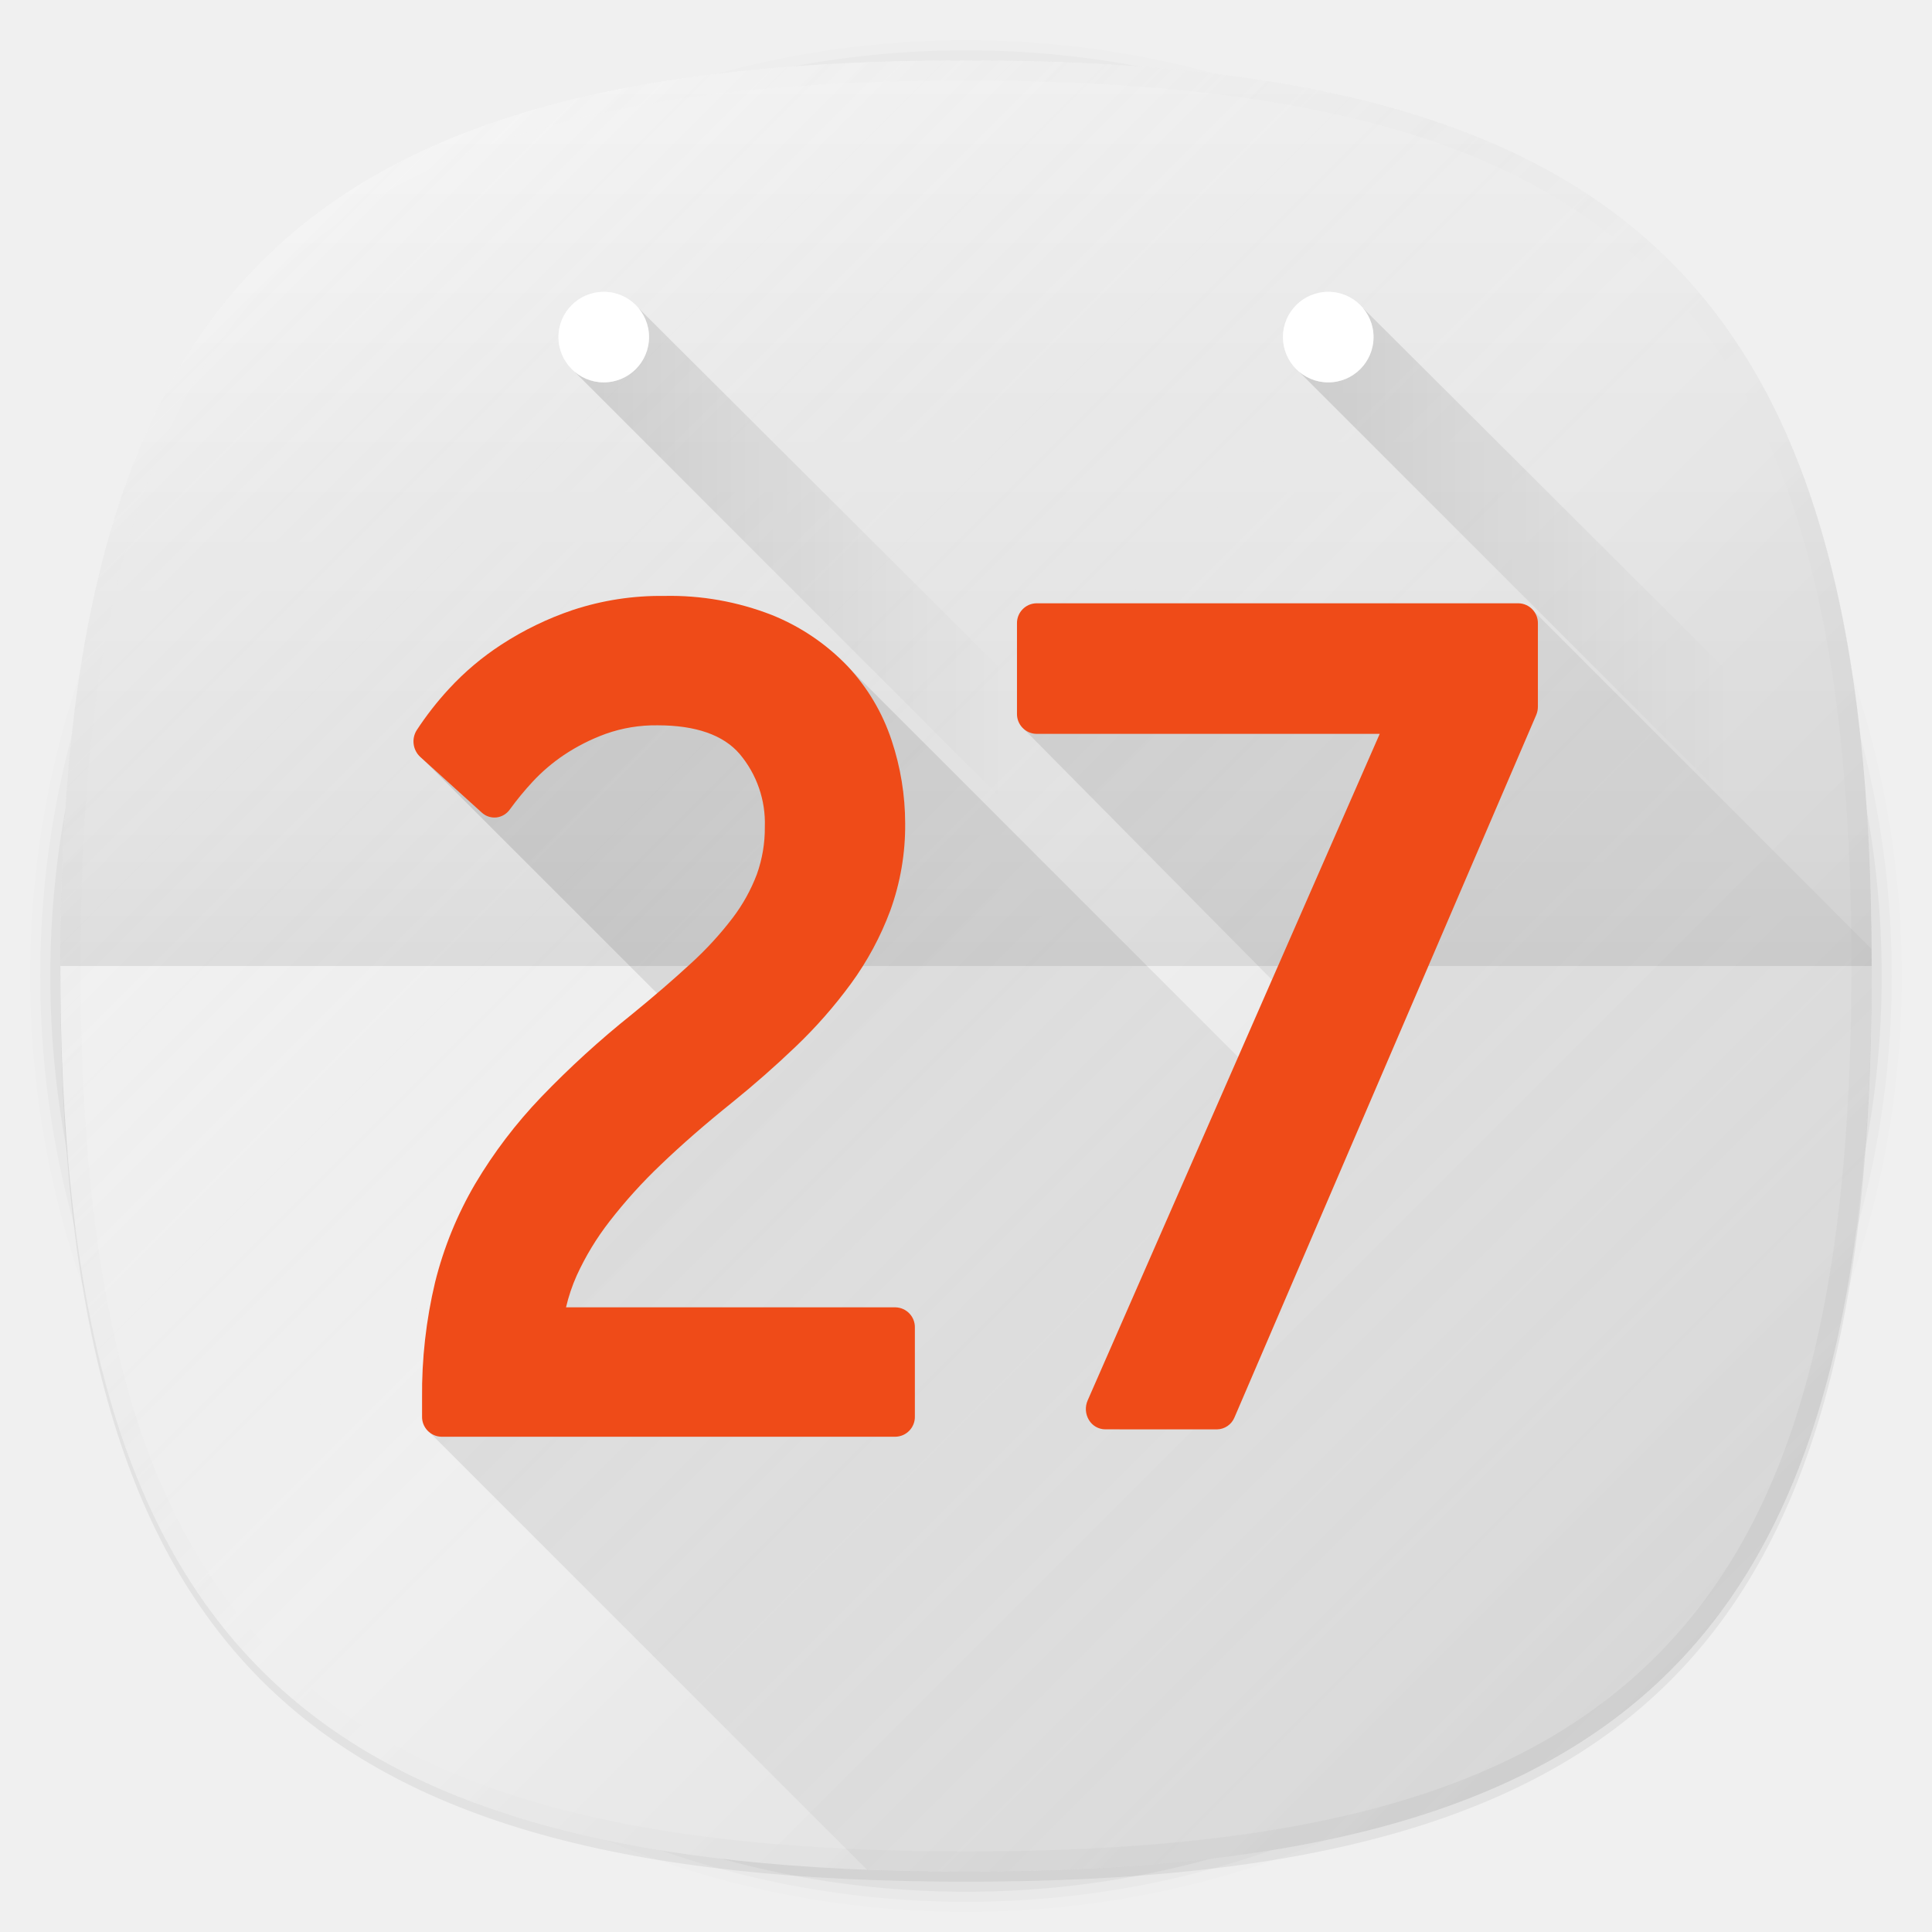
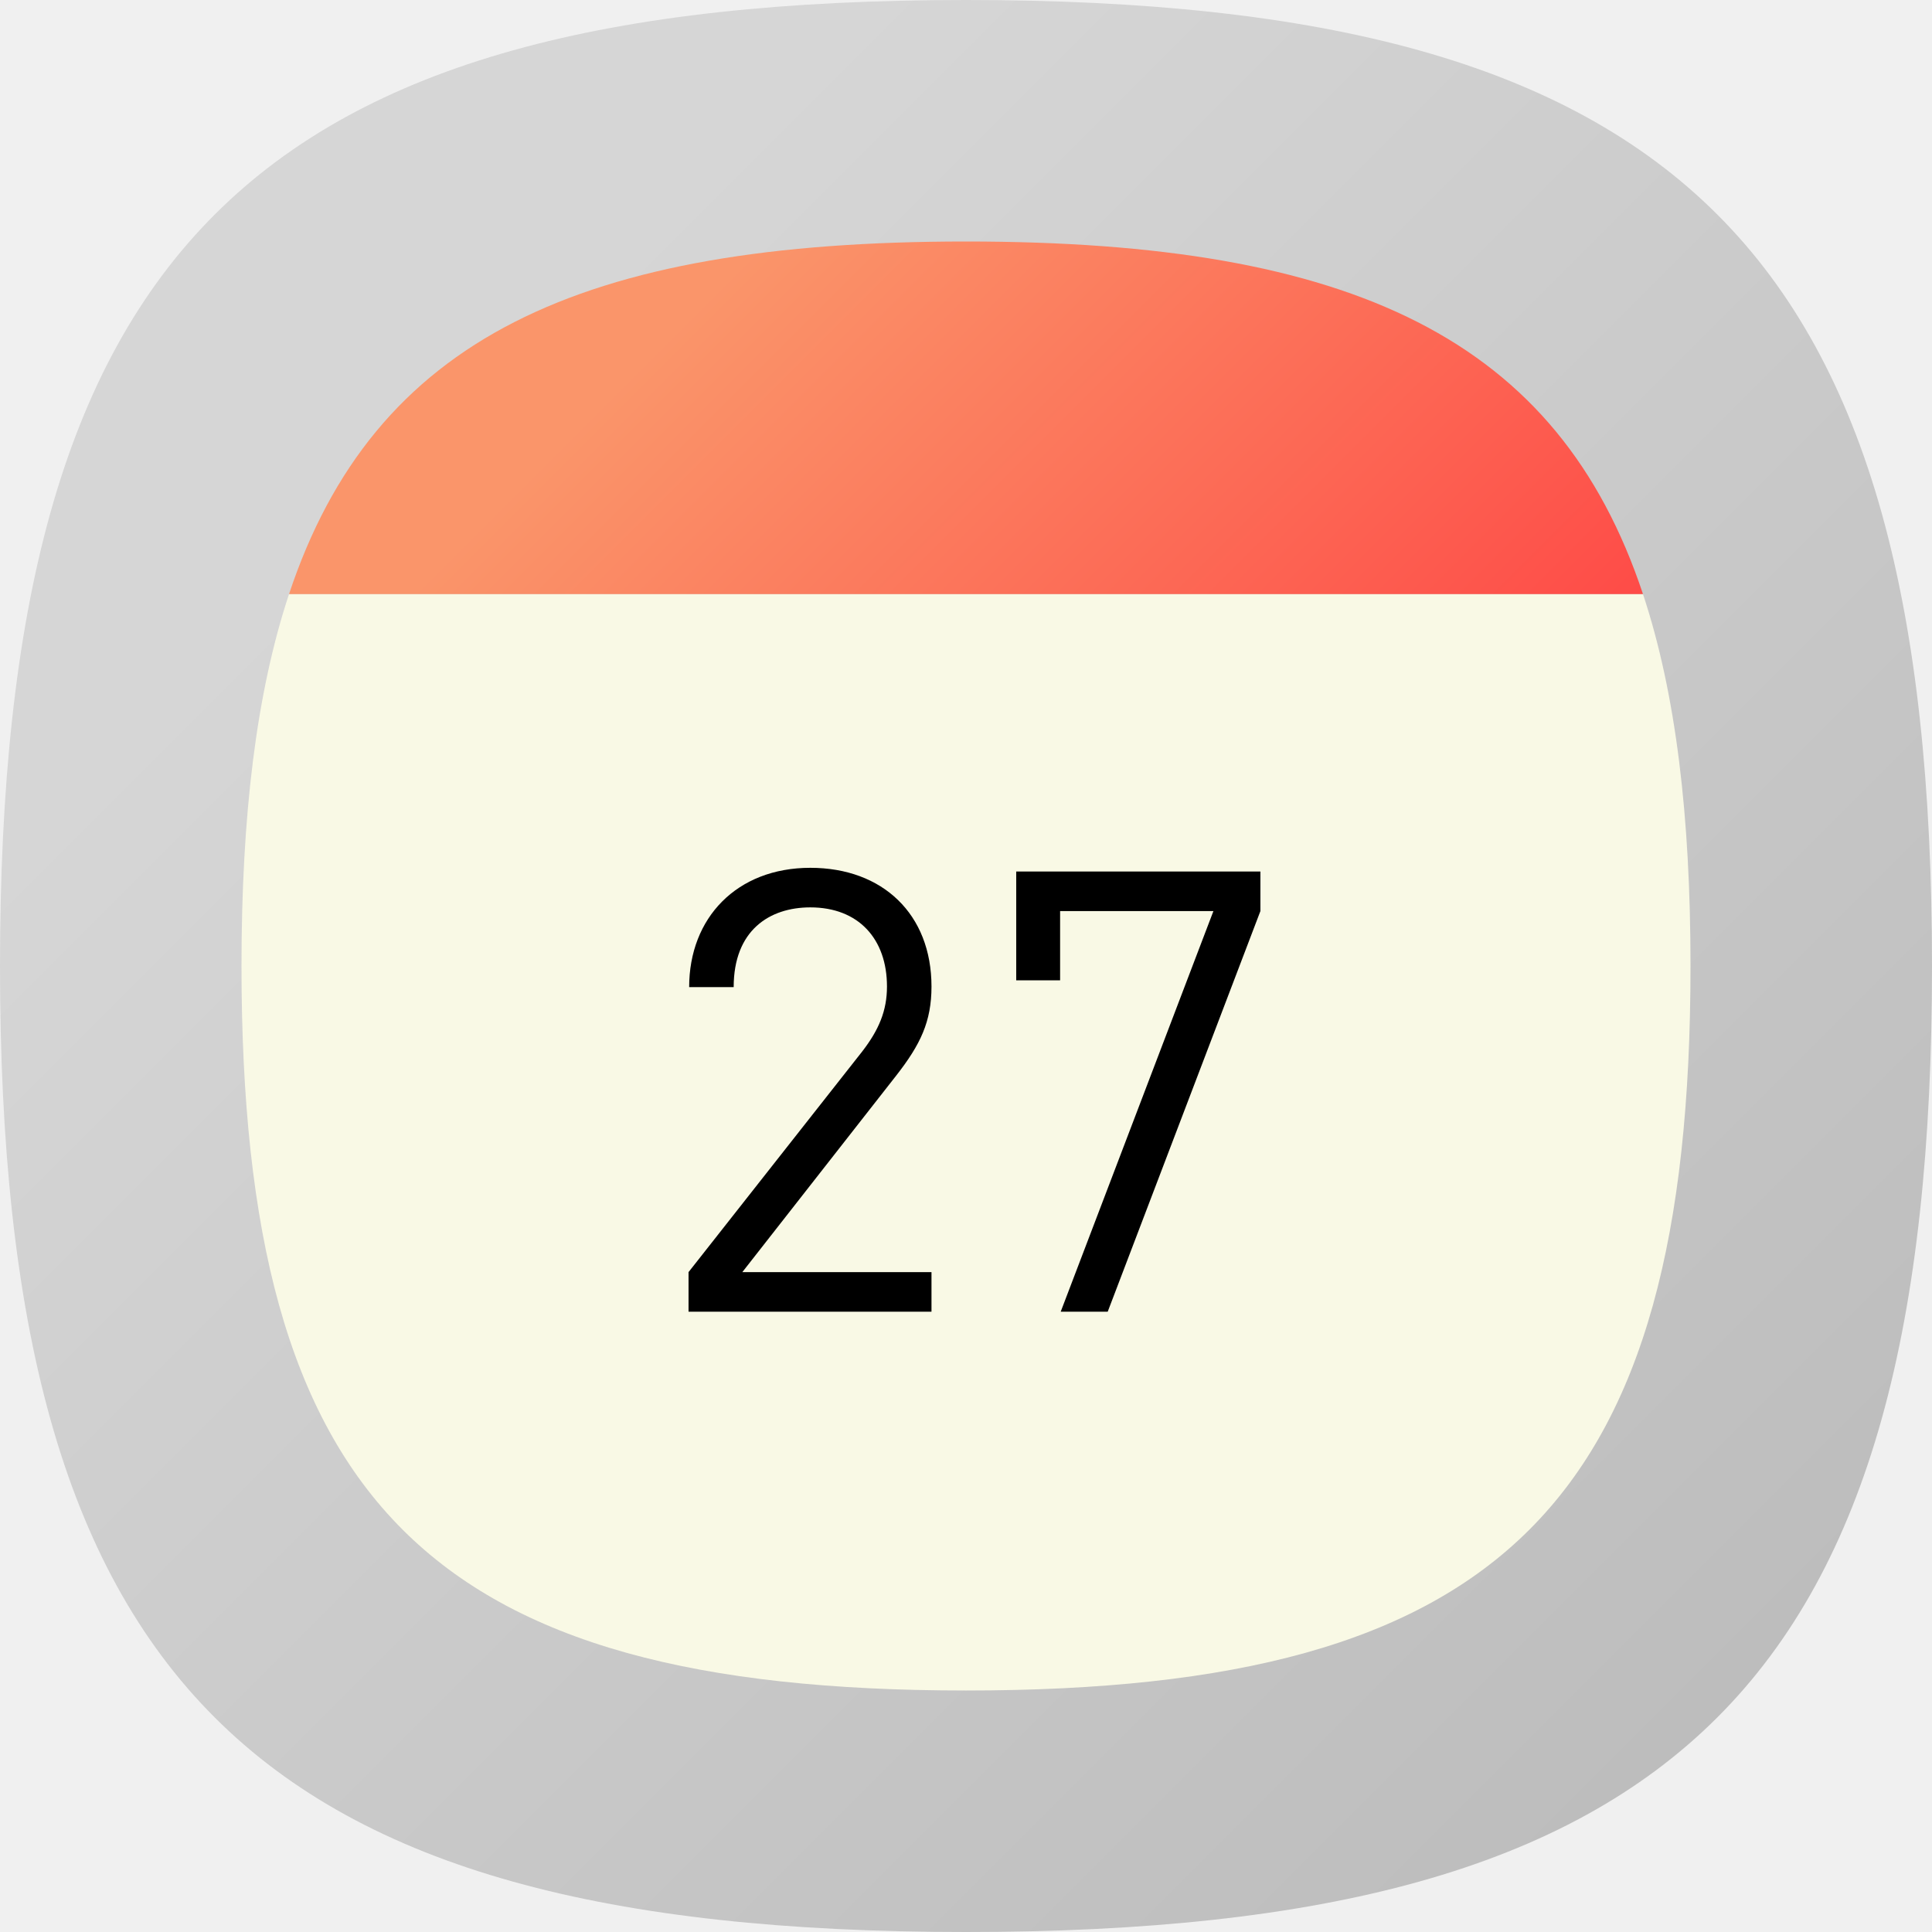
- <svg xmlns="http://www.w3.org/2000/svg" xmlns:xlink="http://www.w3.org/1999/xlink" width="192" height="192" viewBox="0 0 192 192">
-   <defs>
-     <style>.cls-1{fill:none;}.cls-2{opacity:0.01;}.cls-3{opacity:0.02;}.cls-4{opacity:0.04;}.cls-5{opacity:0.06;}.cls-6{fill:#f5f5f5;}.cls-7{fill:url(#未命名的渐变_6);}.cls-8{fill:url(#未命名的渐变_12);}.cls-9{fill:url(#未命名的渐变_27);}.cls-10{fill:url(#未命名的渐变_42);}.cls-11,.cls-12{fill:#fff;}.cls-12{opacity:0.4;}.cls-13{fill:url(#未命名的渐变_42-2);}.cls-14{fill:url(#未命名的渐变_47);}.cls-15{fill:#ef4b18;}</style>
-     <linearGradient id="未命名的渐变_6" x1="166.005" y1="166.003" x2="25.997" y2="25.995" gradientUnits="userSpaceOnUse">
-       <stop offset="0" stop-opacity="0.12" />
-       <stop offset="0.5" stop-color="gray" stop-opacity="0.05" />
-       <stop offset="1" stop-color="#fff" stop-opacity="0.15" />
+ <svg xmlns="http://www.w3.org/2000/svg" version="1.1" id="svg2" xml:space="preserve" width="133.333" height="133.333" viewBox="0 0 133.333 133.333">
+   <defs id="defs6">
+     <clipPath clipPathUnits="userSpaceOnUse" id="clipPath18">
+       <path d="M 50,100 C 12.956,100 0,87.039 0,50 v 0 C 0,12.961 12.956,0 50,0 v 0 c 37.045,0 50,12.961 50,50 v 0 c 0,37.044 -12.955,50 -50,50 z" id="path16" />
+     </clipPath>
+     <linearGradient x1="0" y1="0" x2="1" y2="0" gradientUnits="userSpaceOnUse" gradientTransform="matrix(77.78125,-77.78125,-77.78125,-77.78125,11.1099,88.89114)" spreadMethod="pad" id="linearGradient32">
+       <stop style="stop-opacity:1;stop-color:#d6d6d6" offset="0" id="stop24" />
+       <stop style="stop-opacity:1;stop-color:#d6d6d6" offset="0.141" id="stop26" />
+       <stop style="stop-opacity:1;stop-color:#bdbdbd" offset="1" id="stop28" />
+       <stop style="stop-opacity:1;stop-color:#bdbdbd" offset="1" id="stop30" />
    </linearGradient>
-     <linearGradient id="未命名的渐变_12" x1="166.005" y1="166.003" x2="25.997" y2="25.995" gradientUnits="userSpaceOnUse">
-       <stop offset="0" stop-opacity="0.04" />
-       <stop offset="0.5" stop-color="gray" stop-opacity="0" />
-       <stop offset="1" stop-color="#fff" stop-opacity="0.1" />
+     <clipPath clipPathUnits="userSpaceOnUse" id="clipPath42">
+       <path d="M 20.864,20.802 41.388,0.276 C 44.106,0.096 46.965,0 50,0 v 0 c 37.045,0 50,12.961 50,50 v 0 c 0,3.025 -0.096,5.874 -0.275,8.583 v 0 l -20.539,20.54 z" id="path40" />
+     </clipPath>
+     <clipPath clipPathUnits="userSpaceOnUse" id="clipPath50">
+       <path d="M -32768,32767 H 32767 V -32768 H -32768 Z" id="path48" />
+     </clipPath>
+     <linearGradient x1="0" y1="0" x2="1" y2="0" gradientUnits="userSpaceOnUse" gradientTransform="matrix(38.85955,-38.85955,-38.85955,-38.85955,50.02443,49.9623)" spreadMethod="pad" id="linearGradient60">
+       <stop style="stop-opacity:0.08;stop-color:#ffffff" offset="0" id="stop52" />
+       <stop style="stop-opacity:0.08;stop-color:#ffffff" offset="0.104" id="stop54" />
+       <stop style="stop-opacity:0;stop-color:#ffffff" offset="0.737" id="stop56" />
+       <stop style="stop-opacity:0;stop-color:#ffffff" offset="1" id="stop58" />
    </linearGradient>
-     <linearGradient id="未命名的渐变_27" x1="96" y1="96" x2="96" y2="6" gradientUnits="userSpaceOnUse">
-       <stop offset="0" stop-opacity="0.08" />
-       <stop offset="0.15" stop-opacity="0.06" />
-       <stop offset="0.99" stop-opacity="0" />
+     <mask maskUnits="userSpaceOnUse" x="0" y="0" width="1" height="1" id="mask62">
+       <g id="g72">
+         <g clip-path="url(#clipPath50)" id="g70">
+           <g id="g68">
+             <g id="g66">
+               <path d="M -32768,32767 H 32767 V -32768 H -32768 Z" style="fill:url(#linearGradient60);stroke:none" id="path64" />
+             </g>
+           </g>
+         </g>
+       </g>
+     </mask>
+     <linearGradient x1="0" y1="0" x2="1" y2="0" gradientUnits="userSpaceOnUse" gradientTransform="matrix(38.85955,-38.85955,-38.85955,-38.85955,50.02443,49.9623)" spreadMethod="pad" id="linearGradient86">
+       <stop style="stop-opacity:1;stop-color:#000000" offset="0" id="stop78" />
+       <stop style="stop-opacity:1;stop-color:#000000" offset="0.104" id="stop80" />
+       <stop style="stop-opacity:1;stop-color:#000000" offset="0.737" id="stop82" />
+       <stop style="stop-opacity:1;stop-color:#000000" offset="1" id="stop84" />
    </linearGradient>
-     <linearGradient id="未命名的渐变_42" x1="57.14" y1="-40.685" x2="110.56" y2="-40.685" gradientTransform="translate(0 98)" gradientUnits="userSpaceOnUse">
-       <stop offset="0" stop-opacity="0.12" />
-       <stop offset="0.8" stop-opacity="0" />
+     <clipPath clipPathUnits="userSpaceOnUse" id="clipPath96">
+       <path d="M 0,100 H 100 V 0 H 0 Z" id="path94" />
+     </clipPath>
+     <clipPath clipPathUnits="userSpaceOnUse" id="clipPath108">
+       <path d="M 14.96,69.25 H 85.04 C 80.651,82.46 70.01,87.5 50,87.5 v 0 C 29.99,87.5 19.35,82.46 14.96,69.25" id="path106" />
+     </clipPath>
+     <linearGradient x1="0" y1="0" x2="1" y2="0" gradientUnits="userSpaceOnUse" gradientTransform="matrix(37.06317,-37.06317,-37.06317,-37.06317,31.46841,89.80478)" spreadMethod="pad" id="linearGradient122">
+       <stop style="stop-opacity:1;stop-color:#fa956a" offset="0" id="stop114" />
+       <stop style="stop-opacity:1;stop-color:#fa956a" offset="0.141" id="stop116" />
+       <stop style="stop-opacity:1;stop-color:#fe4b47" offset="1" id="stop118" />
+       <stop style="stop-opacity:1;stop-color:#fe4b47" offset="1" id="stop120" />
    </linearGradient>
-     <linearGradient id="未命名的渐变_42-2" x1="129.14" y1="-40.685" x2="182.56" y2="-40.685" xlink:href="#未命名的渐变_42" />
-     <linearGradient id="未命名的渐变_47" x1="164.013" y1="167.995" x2="56.18" y2="60.161" gradientUnits="userSpaceOnUse">
-       <stop offset="0" stop-opacity="0" />
-       <stop offset="1" stop-opacity="0.12" />
+     <clipPath clipPathUnits="userSpaceOnUse" id="clipPath136">
+       <path d="M 0,100 H 100 V 0 H 0 Z" id="path134" />
+     </clipPath>
+     <clipPath clipPathUnits="userSpaceOnUse" id="clipPath152">
+       <path d="m 54.871,52.843 -2.272,-3.584 7.038,-7.038 -0.364,-1.598 -12.709,12.71 -6.126,0.729 -4.767,-5.156 7.034,-7.034 -7.066,-9.765 19.483,-19.483 c 7.334,0.368 13.209,1.591 17.841,3.854 v 0 l 0.002,-0.001 c 0.02,0.009 0.037,0.02 0.056,0.03 v 0 c 0.38,0.186 0.752,0.382 1.116,0.584 v 0 c 0.049,0.026 0.098,0.052 0.146,0.08 v 0 c 0.357,0.201 0.705,0.409 1.047,0.624 v 0 c 0.051,0.033 0.104,0.066 0.155,0.098 v 0 c 0.331,0.213 0.656,0.434 0.973,0.661 v 0 c 0.056,0.04 0.111,0.08 0.166,0.12 v 0 c 0.308,0.224 0.608,0.456 0.9,0.694 v 0 l 0.179,0.147 c 0.282,0.234 0.557,0.475 0.826,0.723 v 0 c 0.064,0.06 0.129,0.119 0.194,0.18 v 0 c 0.13,0.123 0.265,0.239 0.392,0.365 v 0 l -0.013,0.011 c 3.324,3.3 5.563,7.683 6.882,13.35 v 0 L 65.238,54.89 Z" id="path150" />
+     </clipPath>
+     <clipPath clipPathUnits="userSpaceOnUse" id="clipPath160">
+       <path d="M -32768,32767 H 32767 V -32768 H -32768 Z" id="path158" />
+     </clipPath>
+     <linearGradient x1="0" y1="0" x2="1" y2="0" gradientUnits="userSpaceOnUse" gradientTransform="matrix(35.97812,-35.97812,-35.97812,-35.97812,40.15613,53.78113)" spreadMethod="pad" id="linearGradient166">
+       <stop style="stop-opacity:0.08;stop-color:#ffffff" offset="0" id="stop162" />
+       <stop style="stop-opacity:0;stop-color:#ffffff" offset="1" id="stop164" />
+     </linearGradient>
+     <mask maskUnits="userSpaceOnUse" x="0" y="0" width="1" height="1" id="mask168">
+       <g id="g178">
+         <g clip-path="url(#clipPath160)" id="g176">
+           <g id="g174">
+             <g id="g172">
+               <path d="M -32768,32767 H 32767 V -32768 H -32768 Z" style="fill:url(#linearGradient166);stroke:none" id="path170" />
+             </g>
+           </g>
+         </g>
+       </g>
+     </mask>
+     <linearGradient x1="0" y1="0" x2="1" y2="0" gradientUnits="userSpaceOnUse" gradientTransform="matrix(35.97812,-35.97812,-35.97812,-35.97812,40.15613,53.78113)" spreadMethod="pad" id="linearGradient188">
+       <stop style="stop-opacity:1;stop-color:#231815" offset="0" id="stop184" />
+       <stop style="stop-opacity:1;stop-color:#231815" offset="1" id="stop186" />
    </linearGradient>
  </defs>
-   <g id="图层_2" data-name="图层 2">
-     <g id="图层_1-2" data-name="图层 1">
-       <rect class="cls-1" width="192" height="192" />
-       <circle class="cls-2" cx="96" cy="97" r="93" />
-       <circle class="cls-3" cx="96" cy="97" r="92" />
-       <circle class="cls-4" cx="96" cy="97" r="91" />
-       <path class="cls-5" d="M186,97c0,66.672-23.317,90-90,90S6,163.674,6,97,29.321,7,96,7,186,30.323,186,97Z" />
-       <path class="cls-6" d="M186,96c0,66.672-23.317,90-90,90S6,162.674,6,96,29.321,6,96,6,186,29.323,186,96Z" />
-       <path class="cls-7" d="M186,96c0,66.672-23.317,90-90,90S6,162.674,6,96,29.321,6,96,6,186,29.323,186,96Z" />
-       <path class="cls-8" d="M96,6C29.321,6,6,29.323,6,96s23.321,90,90,90,90-23.328,90-90S162.683,6,96,6Zm68.592,158.588C151.168,178.013,130.014,184,96,184s-55.166-5.986-68.59-19.411S8,130.011,8,96s5.986-55.166,19.41-68.589S61.988,8,96,8s55.168,5.986,68.592,19.411S184,61.987,184,96,178.014,151.164,164.592,164.588Z" />
-       <path class="cls-9" d="M96,6C29.321,6,6,29.323,6,96H186C186,29.323,162.683,6,96,6Z" />
-       <polygon class="cls-10" points="63.48 30.64 57.14 36.98 104.14 83.99 110.56 77.56 63.48 30.64" />
-       <circle class="cls-11" cx="60" cy="33.5" r="4.5" />
-       <circle class="cls-12" cx="60" cy="33.5" r="4.5" />
-       <polygon class="cls-13" points="135.48 30.64 129.14 36.98 176.14 83.99 182.56 77.56 135.48 30.64" />
-       <circle class="cls-11" cx="132" cy="33.5" r="4.5" />
-       <circle class="cls-12" cx="132" cy="33.5" r="4.5" />
-       <g id="_2X" data-name="2X">
-         <g id="_27" data-name="27">
-           <path class="cls-14" d="M186,96c0-.572-.006-1.134-.009-1.7L152,60.31,101.745,72.448,129,100l-3.143,7.857L83.792,65.792,41.461,74.88l27.83,27.829-26.9,39.337L86.16,185.813Q90.917,186,96,186C162.683,186,186,162.672,186,96Z" />
-           <path id="_7" data-name="7" class="cls-15" d="M109.83,142.046a1.9,1.9,0,0,1-1.616-.931,2.115,2.115,0,0,1-.127-1.935l29.028-66.25h-34.13a1.972,1.972,0,0,1-1.919-2.02V61.974a1.972,1.972,0,0,1,1.919-2.02h47.93a1.972,1.972,0,0,1,1.919,2.02v8.257a2.119,2.119,0,0,1-.171.833l-29.982,69.8a1.918,1.918,0,0,1-1.749,1.187Z" />
+   <g id="g10" transform="matrix(1.333333,0,0,-1.333333,0,133.3333)">
+     <g id="g12">
+       <g id="g14" clip-path="url(#clipPath18)">
+         <g id="g20">
+           <g id="g22">
+             <path d="M 50,100 C 12.956,100 0,87.039 0,50 v 0 C 0,12.961 12.956,0 50,0 v 0 c 37.045,0 50,12.961 50,50 v 0 c 0,37.044 -12.955,50 -50,50 z" style="fill:url(#linearGradient32);stroke:none" id="path34" />
+           </g>
        </g>
      </g>
-       <path id="_20" data-name="20" class="cls-15" d="M43.863,142.781a1.971,1.971,0,0,1-1.919-2.02v-1.81a47.665,47.665,0,0,1,1.3-11.546,37.061,37.061,0,0,1,3.985-9.765,47.557,47.557,0,0,1,6.561-8.623,92.786,92.786,0,0,1,9-8.207c2.177-1.775,4.154-3.48,5.865-5.061a33.977,33.977,0,0,0,4.163-4.538,17.248,17.248,0,0,0,2.405-4.344,13.634,13.634,0,0,0,.785-4.7A10.65,10.65,0,0,0,73.5,74.922c-1.618-1.884-4.358-2.841-8.14-2.841a14.782,14.782,0,0,0-5.163.847,19.441,19.441,0,0,0-4.163,2.109,17.842,17.842,0,0,0-3.1,2.648,29.853,29.853,0,0,0-2.263,2.751,1.9,1.9,0,0,1-1.327.8c-.07.007-.139.011-.208.011a1.861,1.861,0,0,1-1.251-.488l-6.126-5.543a2.1,2.1,0,0,1-.347-2.652,31.455,31.455,0,0,1,3.214-4.115,27.266,27.266,0,0,1,5.206-4.392,31.424,31.424,0,0,1,7.086-3.434,27.848,27.848,0,0,1,9.09-1.4,27.757,27.757,0,0,1,10.7,1.895,21.56,21.56,0,0,1,7.539,5.1,19.936,19.936,0,0,1,4.364,7.367,26.207,26.207,0,0,1,1.344,8.244,24.8,24.8,0,0,1-1.476,8.653,30.17,30.17,0,0,1-3.919,7.283,47.191,47.191,0,0,1-5.5,6.26c-2.008,1.921-4.129,3.785-6.3,5.538-2.664,2.141-5.043,4.215-7.073,6.166a50.321,50.321,0,0,0-5.117,5.656,27.2,27.2,0,0,0-3.252,5.364,17.492,17.492,0,0,0-1.068,3.173H89a1.972,1.972,0,0,1,1.919,2.02v8.822A1.972,1.972,0,0,1,89,142.781Z" />
+     </g>
+     <g id="g36">
+       <g id="g38" clip-path="url(#clipPath42)">
+         <g id="g44">
+           <g id="g46" />
+           <g id="g74" mask="url(#mask62)">
+             <g id="g76">
+               <path d="M 20.864,20.802 41.388,0.276 C 44.106,0.096 46.965,0 50,0 v 0 c 37.045,0 50,12.961 50,50 v 0 c 0,3.025 -0.096,5.874 -0.275,8.583 v 0 l -20.539,20.54 z" style="fill:url(#linearGradient86);stroke:none" id="path88" />
+             </g>
+           </g>
+         </g>
+       </g>
+     </g>
+     <g id="g90">
+       <g id="g92" clip-path="url(#clipPath96)">
+         <g id="g98" transform="translate(87.5,50)">
+           <path d="m 0,0 c 0,-27.78 -9.72,-37.5 -37.5,-37.5 -27.78,0 -37.5,9.72 -37.5,37.5 0,7.77 0.76,14.12 2.46,19.25 H -2.46 C -0.76,14.12 0,7.77 0,0" style="fill:#f9f9e5;fill-opacity:1;fill-rule:nonzero;stroke:none" id="path100" />
+         </g>
+       </g>
+     </g>
+     <g id="g102">
+       <g id="g104" clip-path="url(#clipPath108)">
+         <g id="g110">
+           <g id="g112">
+             <path d="M 14.96,69.25 H 85.04 C 80.651,82.46 70.01,87.5 50,87.5 v 0 C 29.99,87.5 19.35,82.46 14.96,69.25" style="fill:url(#linearGradient122);stroke:none" id="path124" />
+           </g>
+         </g>
+       </g>
+     </g>
+     <g id="g130">
+       <g id="g132" clip-path="url(#clipPath136)">
+         <g id="g138" transform="translate(35.6387,32.1074)">
+           <path d="m 0,0 v 2.048 l 8.991,11.423 c 0.864,1.12 1.28,2.112 1.28,3.36 0,2.464 -1.472,4.096 -3.967,4.096 -2.112,0 -3.968,-1.184 -3.968,-4.128 H 0.032 c 0,3.584 2.464,6.176 6.272,6.176 3.743,0 6.271,-2.4 6.271,-6.144 0,-1.824 -0.576,-3.008 -1.824,-4.608 L 2.784,2.048 h 9.791 V 0 Z" style="fill:#000000;fill-opacity:1;fill-rule:nonzero;stroke:none" id="path140" />
+         </g>
+         <g id="g142" transform="translate(57.335,32.1074)">
+           <path d="m 0,0 h -2.433 l 7.904,20.735 h -7.935 v -3.584 h -2.272 v 5.632 H 7.903 v -2.048 z" style="fill:#000000;fill-opacity:1;fill-rule:nonzero;stroke:none" id="path144" />
+         </g>
+       </g>
+     </g>
+     <g id="g146">
+       <g id="g148" clip-path="url(#clipPath152)">
+         <g id="g154">
+           <g id="g156" />
+           <g id="g180" mask="url(#mask168)">
+             <g id="g182">
+               <path d="m 54.871,52.843 -2.272,-3.584 7.038,-7.038 -0.364,-1.598 -12.709,12.71 -6.126,0.729 -4.767,-5.156 7.034,-7.034 -7.066,-9.765 19.483,-19.483 c 7.334,0.368 13.209,1.591 17.841,3.854 v 0 l 0.002,-0.001 c 0.02,0.009 0.037,0.02 0.056,0.03 v 0 c 0.38,0.186 0.752,0.382 1.116,0.584 v 0 c 0.049,0.026 0.098,0.052 0.146,0.08 v 0 c 0.357,0.201 0.705,0.409 1.047,0.624 v 0 c 0.051,0.033 0.104,0.066 0.155,0.098 v 0 c 0.331,0.213 0.656,0.434 0.973,0.661 v 0 c 0.056,0.04 0.111,0.08 0.166,0.12 v 0 c 0.308,0.224 0.608,0.456 0.9,0.694 v 0 l 0.179,0.147 c 0.282,0.234 0.557,0.475 0.826,0.723 v 0 c 0.064,0.06 0.129,0.119 0.194,0.18 v 0 c 0.13,0.123 0.265,0.239 0.392,0.365 v 0 l -0.013,0.011 c 3.324,3.3 5.563,7.683 6.882,13.35 v 0 L 65.238,54.89 Z" style="fill:url(#linearGradient188);stroke:none" id="path190" />
+             </g>
+           </g>
+         </g>
+       </g>
    </g>
  </g>
</svg>
